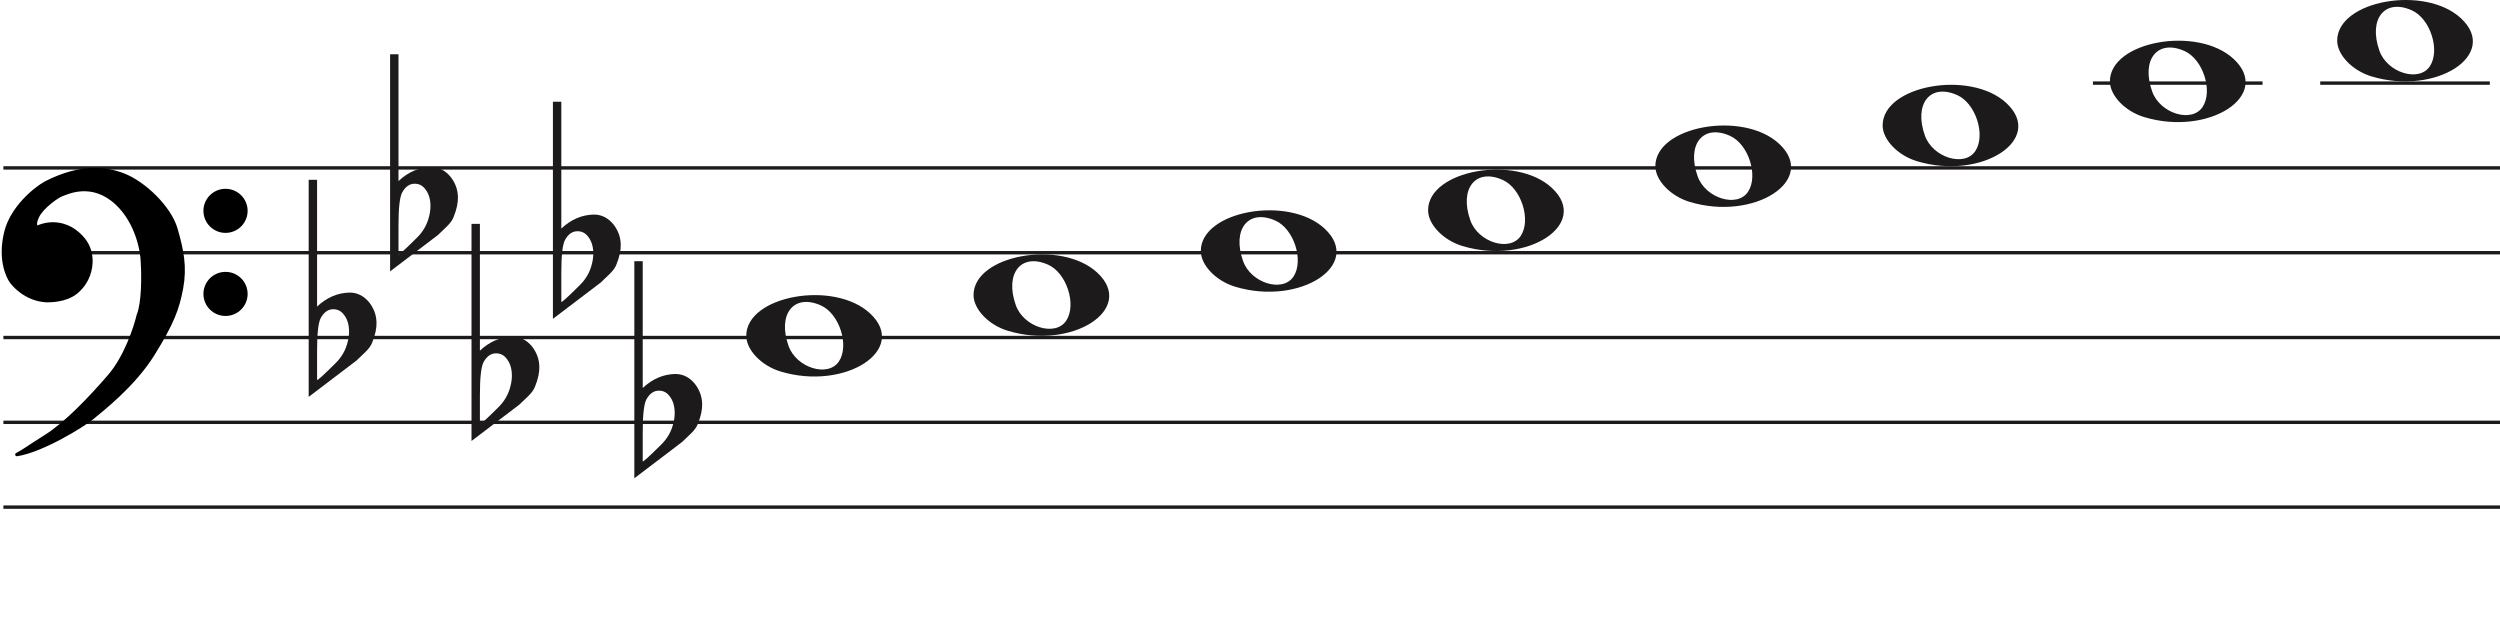
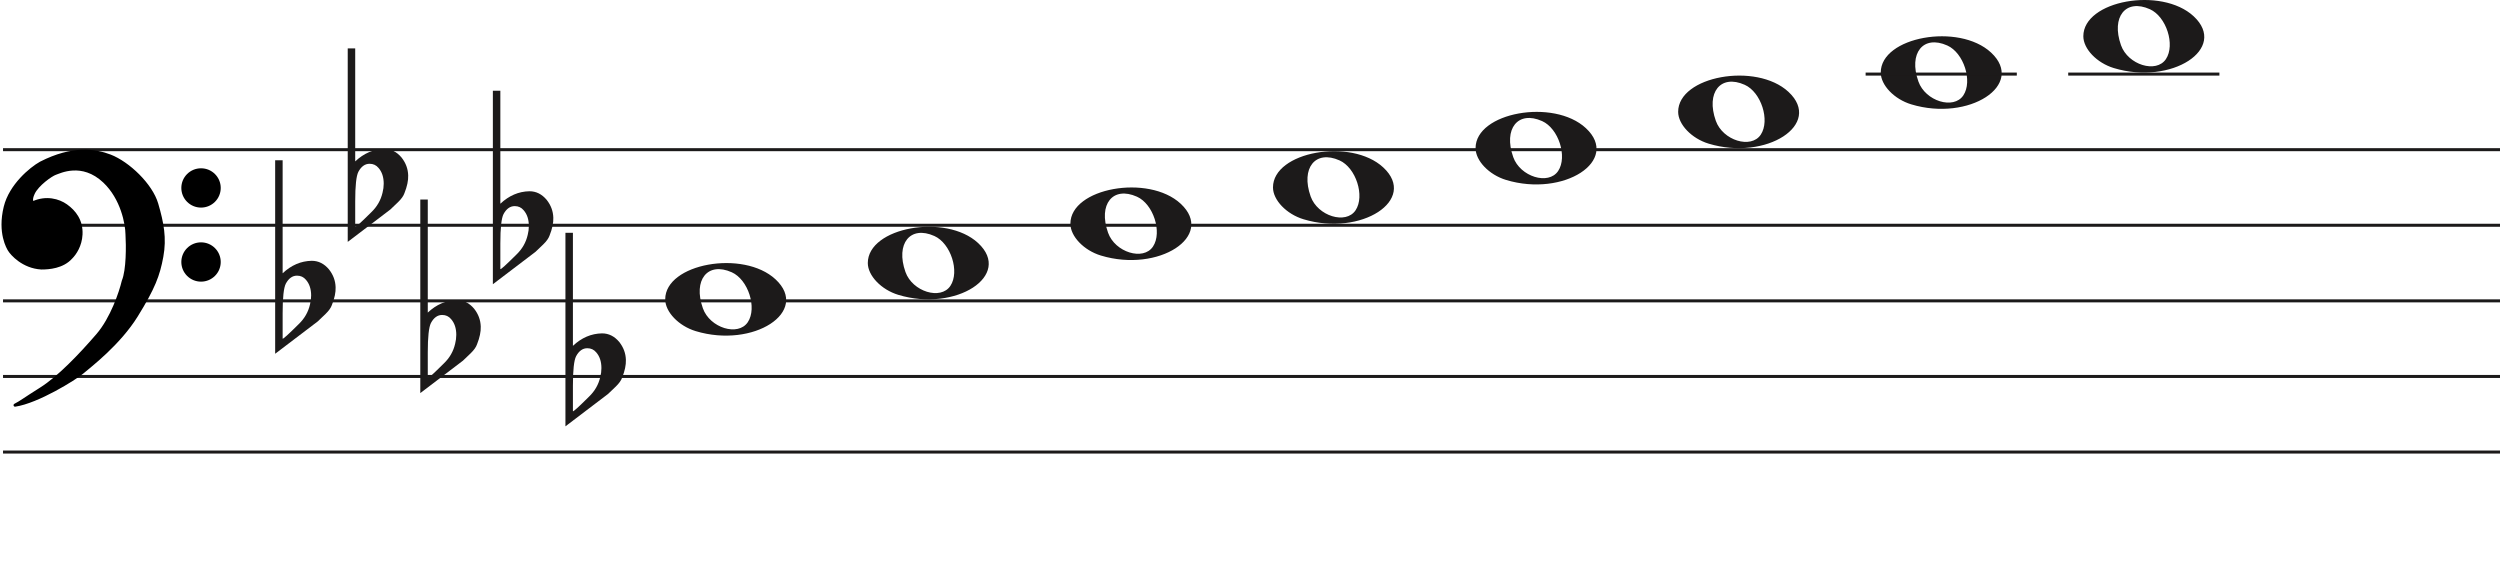
- <svg xmlns="http://www.w3.org/2000/svg" width="737" height="187" viewBox="0 0 737 187" fill="none">
-   <line x1="1" y1="49.5" x2="737" y2="49.5" stroke="#1C1A1A" />
-   <line x1="1" y1="74.5" x2="737" y2="74.5" stroke="#1C1A1A" />
-   <line x1="1" y1="99.5" x2="737" y2="99.5" stroke="#1C1A1A" />
-   <line x1="1" y1="124.5" x2="737" y2="124.5" stroke="#1C1A1A" />
-   <line x1="1" y1="149.5" x2="737" y2="149.5" stroke="#1C1A1A" />
+ <svg xmlns="http://www.w3.org/2000/svg" width="826.8" height="187" viewBox="0 0 826.8 187" fill="none">
+   <line x1="1" y1="49.5" x2="826.8" y2="49.5" stroke="#1C1A1A" />
+   <line x1="1" y1="74.5" x2="826.8" y2="74.5" stroke="#1C1A1A" />
+   <line x1="1" y1="99.5" x2="826.8" y2="99.5" stroke="#1C1A1A" />
+   <line x1="1" y1="124.5" x2="826.8" y2="124.5" stroke="#1C1A1A" />
+   <line x1="1" y1="149.5" x2="826.8" y2="149.5" stroke="#1C1A1A" />
  <path d="M364.097 84.514C358.453 82.805 354 78.161 354 73.984C354 62.16 379.813 57.481 390.473 67.373C402 78.069 383.188 90.295 364.097 84.514H364.097ZM381.315 81.544C384.455 76.829 381.453 67.486 376.013 65.048C368.025 61.467 363.129 67.569 366.456 76.959C368.757 83.453 378.119 86.343 381.315 81.544Z" fill="#1C1A1A" />
  <path d="M297.097 97.514C291.453 95.805 287 91.161 287 86.984C287 75.16 312.813 70.481 323.473 80.373C335 91.069 316.188 103.295 297.097 97.514H297.097ZM314.315 94.544C317.455 89.829 314.453 80.486 309.013 78.048C301.025 74.467 296.129 80.569 299.456 89.959C301.757 96.453 311.119 99.343 314.315 94.544Z" fill="#1C1A1A" />
  <path d="M230.097 109.514C224.453 107.805 220 103.161 220 98.984C220 87.16 245.813 82.481 256.473 92.373C268 103.069 249.188 115.295 230.097 109.514H230.097ZM247.315 106.544C250.455 101.829 247.453 92.486 242.013 90.048C234.025 86.467 229.129 92.569 232.456 101.959C234.757 108.453 244.119 111.343 247.315 106.544Z" fill="#1C1A1A" />
  <path d="M431.097 72.514C425.453 70.805 421 66.161 421 61.984C421 50.16 446.813 45.481 457.473 55.373C469 66.069 450.188 78.295 431.097 72.514H431.097ZM448.315 69.544C451.455 64.829 448.453 55.486 443.013 53.048C435.025 49.467 430.129 55.569 433.456 64.959C435.757 71.453 445.119 74.343 448.315 69.544Z" fill="#1C1A1A" />
  <path d="M699.097 22.515C693.453 20.805 689 16.161 689 11.984C689 0.16 714.813 -4.519 725.473 5.372C737 16.069 718.188 28.295 699.097 22.515H699.097ZM716.315 19.544C719.455 14.829 716.453 5.486 711.013 3.048C703.025 -0.533 698.129 5.569 701.456 14.959C703.757 21.453 713.119 24.343 716.315 19.544Z" fill="#1C1A1A" />
  <path d="M632.097 34.514C626.453 32.805 622 28.161 622 23.984C622 12.16 647.813 7.481 658.473 17.372C670 28.069 651.188 40.295 632.097 34.514H632.097ZM649.315 31.544C652.455 26.829 649.453 17.486 644.013 15.048C636.025 11.467 631.129 17.569 634.456 26.959C636.757 33.453 646.119 36.343 649.315 31.544Z" fill="#1C1A1A" />
  <path d="M565.097 47.514C559.453 45.805 555 41.161 555 36.984C555 25.16 580.813 20.481 591.473 30.372C603 41.069 584.188 53.295 565.097 47.514H565.097ZM582.315 44.544C585.455 39.829 582.453 30.486 577.013 28.048C569.025 24.467 564.129 30.569 567.456 39.959C569.757 46.453 579.119 49.343 582.315 44.544Z" fill="#1C1A1A" />
  <path d="M498.097 59.514C492.453 57.805 488 53.161 488 48.984C488 37.16 513.813 32.481 524.473 42.373C536 53.069 517.188 65.295 498.097 59.514H498.097ZM515.315 56.544C518.455 51.829 515.453 42.486 510.013 40.048C502.025 36.467 497.129 42.569 500.456 51.959C502.757 58.453 512.119 61.343 515.315 56.544Z" fill="#1C1A1A" />
  <path d="M93.475 53V84.091C93.475 84.091 93.475 86.186 93.475 90.378C96.332 87.693 99.537 86.317 103.091 86.252C105.313 86.252 107.217 87.201 108.804 89.101C110.2 90.869 110.93 92.834 110.994 94.995C111.057 96.698 110.645 98.662 109.756 100.889C109.439 101.806 108.74 102.788 107.661 103.836C106.836 104.622 105.979 105.441 105.091 106.292C100.394 109.829 95.697 113.398 91 117V53H93.475ZM101.187 92.539C100.426 91.622 99.442 91.164 98.236 91.164C96.713 91.164 95.475 92.048 94.523 93.816C93.825 95.191 93.475 98.433 93.475 103.542V111.99C93.539 112.252 95.316 110.647 98.807 107.176C100.711 105.343 101.949 103.181 102.52 100.693C102.774 99.71 102.901 98.728 102.901 97.746C102.901 95.584 102.33 93.849 101.187 92.539Z" fill="#1C1A1A" />
  <path d="M117.475 16V47.091C117.475 47.091 117.475 49.186 117.475 53.378C120.332 50.693 123.537 49.317 127.091 49.252C129.313 49.252 131.217 50.202 132.804 52.101C134.2 53.869 134.93 55.834 134.994 57.995C135.057 59.698 134.645 61.662 133.756 63.889C133.439 64.806 132.74 65.788 131.661 66.836C130.836 67.622 129.979 68.441 129.091 69.292C124.394 72.829 119.697 76.398 115 80V16H117.475ZM125.187 55.539C124.426 54.622 123.442 54.164 122.236 54.164C120.712 54.164 119.475 55.048 118.523 56.816C117.824 58.191 117.475 61.433 117.475 66.541V74.99C117.539 75.252 119.316 73.647 122.807 70.176C124.711 68.343 125.949 66.181 126.52 63.693C126.774 62.71 126.901 61.728 126.901 60.746C126.901 58.584 126.33 56.849 125.187 55.539Z" fill="#1C1A1A" />
  <path d="M141.475 66V97.091C141.475 97.091 141.475 99.186 141.475 103.378C144.332 100.693 147.537 99.317 151.091 99.252C153.313 99.252 155.217 100.201 156.804 102.101C158.2 103.869 158.93 105.834 158.994 107.995C159.057 109.698 158.645 111.662 157.756 113.889C157.439 114.806 156.74 115.788 155.661 116.836C154.836 117.622 153.979 118.441 153.091 119.292C148.394 122.829 143.697 126.398 139 130V66H141.475ZM149.187 105.539C148.426 104.622 147.442 104.164 146.236 104.164C144.712 104.164 143.475 105.048 142.523 106.816C141.824 108.191 141.475 111.433 141.475 116.542V124.99C141.539 125.252 143.316 123.647 146.807 120.176C148.711 118.343 149.949 116.181 150.52 113.693C150.774 112.71 150.901 111.728 150.901 110.746C150.901 108.584 150.33 106.849 149.187 105.539Z" fill="#1C1A1A" />
  <path d="M165.475 30V61.091C165.475 61.091 165.475 63.186 165.475 67.378C168.332 64.693 171.537 63.317 175.091 63.252C177.313 63.252 179.217 64.201 180.804 66.101C182.2 67.869 182.93 69.834 182.994 71.995C183.057 73.698 182.645 75.662 181.756 77.889C181.439 78.806 180.74 79.788 179.661 80.836C178.836 81.622 177.979 82.441 177.091 83.292C172.394 86.829 167.697 90.398 163 94V30H165.475ZM173.187 69.539C172.426 68.622 171.442 68.164 170.236 68.164C168.712 68.164 167.475 69.048 166.523 70.816C165.824 72.191 165.475 75.433 165.475 80.541V88.99C165.539 89.252 167.316 87.647 170.807 84.176C172.711 82.343 173.949 80.181 174.52 77.693C174.774 76.71 174.901 75.728 174.901 74.746C174.901 72.584 174.33 70.849 173.187 69.539Z" fill="#1C1A1A" />
  <path d="M189.475 77V108.091C189.475 108.091 189.475 110.186 189.475 114.378C192.332 111.693 195.537 110.317 199.091 110.252C201.313 110.252 203.217 111.201 204.804 113.101C206.2 114.869 206.93 116.834 206.994 118.995C207.057 120.698 206.645 122.662 205.756 124.889C205.439 125.806 204.74 126.788 203.661 127.836C202.836 128.622 201.979 129.441 201.091 130.292C196.394 133.829 191.697 137.398 187 141V77H189.475ZM197.187 116.539C196.426 115.622 195.442 115.164 194.236 115.164C192.712 115.164 191.475 116.048 190.523 117.816C189.824 119.191 189.475 122.433 189.475 127.542V135.99C189.539 136.252 191.316 134.647 194.807 131.176C196.711 129.343 197.949 127.181 198.52 124.693C198.774 123.71 198.901 122.728 198.901 121.746C198.901 119.584 198.33 117.849 197.187 116.539Z" fill="#1C1A1A" />
  <line x1="684" y1="24.5" x2="734" y2="24.5" stroke="#1C1A1A" />
  <line x1="617" y1="24.5" x2="667" y2="24.5" stroke="#1C1A1A" />
  <path d="M27.123 123.24C24.796 125.193 12.47 132.891 4.976 134C7.102 132.891 7.773 132.225 13.589 128.565C19.306 124.967 26.34 117.694 32.268 110.817C37.01 105.315 39.911 96.619 40.768 92.959C42.289 89.32 42.222 81.164 41.999 77.54C41.961 74.028 40.41 65.605 34.505 60.014C27.123 53.026 19.629 56.909 18.287 57.352C16.944 57.796 12.358 61.013 11.016 63.897C9.943 66.204 10.569 66.929 11.016 67.003C15.273 65.117 19.35 66.2 21.872 68.001C24.668 69.998 27.017 72.993 26.794 77.54C26.615 81.179 24.824 83.863 23.482 85.194C20.686 88.3 16.199 88.633 13.701 88.633C7.661 88.3 3.865 83.974 3.075 82.643C2.746 82.088 -0.392 77.097 1.733 68.445C3.481 61.326 10.159 55.763 13.477 53.914C24.103 48.478 31.597 49.73 36.406 51.584C42.446 53.914 49.99 61.124 51.841 67.446C53.693 73.769 54.638 78.76 53.519 84.861C52.401 90.962 50.835 95.177 45.13 104.384C39.426 113.59 30.031 120.8 27.123 123.24Z" fill="black" />
  <path d="M4.976 134L4.745 133.557C4.529 133.67 4.425 133.922 4.501 134.154C4.576 134.387 4.808 134.53 5.05 134.495L4.976 134ZM27.123 123.24L26.801 122.857L27.123 123.24ZM45.13 104.384L45.556 104.647L45.13 104.384ZM51.841 67.446L52.321 67.306L51.841 67.446ZM36.406 51.584L36.586 51.118V51.118L36.406 51.584ZM13.477 53.914L13.249 53.469L13.241 53.473L13.234 53.477L13.477 53.914ZM1.733 68.445L2.218 68.564L1.733 68.445ZM3.075 82.643L2.645 82.898H2.645L3.075 82.643ZM13.701 88.633L13.673 89.132L13.687 89.133H13.701V88.633ZM23.482 85.194L23.13 84.839L23.12 84.849L23.11 84.859L23.482 85.194ZM26.794 77.54L26.294 77.516L26.794 77.54ZM21.872 68.001L22.163 67.594L21.872 68.001ZM11.016 67.003L10.935 67.496L11.082 67.52L11.219 67.46L11.016 67.003ZM11.016 63.897L11.47 64.108L11.016 63.897ZM18.287 57.352L18.443 57.827L18.287 57.352ZM34.505 60.014L34.161 60.378L34.505 60.014ZM41.999 77.54L41.499 77.546L41.499 77.558L41.5 77.571L41.999 77.54ZM40.768 92.959L40.307 92.766L40.291 92.804L40.281 92.844L40.768 92.959ZM32.268 110.817L31.889 110.491L32.268 110.817ZM13.589 128.565L13.855 128.988L13.589 128.565ZM5.05 134.495C8.889 133.926 13.91 131.687 18.223 129.377C22.542 127.065 26.241 124.633 27.444 123.624L26.801 122.857C25.678 123.8 22.05 126.194 17.751 128.496C13.447 130.8 8.558 132.964 4.903 133.505L5.05 134.495ZM27.444 123.624C30.328 121.204 39.799 113.937 45.556 104.647L44.705 104.12C39.053 113.243 29.734 120.397 26.801 122.857L27.444 123.624ZM45.556 104.647C51.282 95.405 52.878 91.131 54.011 84.951L53.027 84.771C51.923 90.793 50.388 94.949 44.705 104.12L45.556 104.647ZM54.011 84.951C55.15 78.736 54.18 73.655 52.321 67.306L51.361 67.587C53.205 73.883 54.125 78.785 53.027 84.771L54.011 84.951ZM52.321 67.306C51.363 64.034 48.953 60.581 46.049 57.665C43.142 54.747 39.689 52.315 36.586 51.118L36.226 52.051C39.163 53.184 42.502 55.521 45.34 58.371C48.181 61.223 50.468 64.536 51.361 67.587L52.321 67.306ZM36.586 51.118C31.655 49.216 24.012 47.963 13.249 53.469L13.705 54.359C24.193 48.994 31.538 50.243 36.226 52.051L36.586 51.118ZM13.234 53.477C11.525 54.429 8.984 56.316 6.647 58.865C4.311 61.414 2.148 64.657 1.247 68.325L2.218 68.564C3.065 65.114 5.115 62.016 7.385 59.541C9.653 57.066 12.111 55.247 13.72 54.35L13.234 53.477ZM1.247 68.325C-0.921 77.156 2.282 82.286 2.645 82.898L3.505 82.388C3.21 81.89 0.138 77.037 2.218 68.564L1.247 68.325ZM2.645 82.898C3.079 83.63 4.276 85.094 6.128 86.419C7.989 87.75 10.537 88.959 13.673 89.132L13.728 88.133C10.824 87.973 8.455 86.854 6.71 85.606C4.957 84.352 3.861 82.987 3.505 82.388L2.645 82.898ZM13.701 89.133C16.203 89.133 20.898 88.811 23.853 85.528L23.11 84.859C20.473 87.789 16.195 88.133 13.701 88.133V89.133ZM23.834 85.549C25.244 84.151 27.107 81.354 27.293 77.565L26.294 77.516C26.123 81.003 24.404 83.575 23.13 84.839L23.834 85.549ZM27.293 77.565C27.528 72.794 25.048 69.654 22.163 67.594L21.582 68.408C24.289 70.341 26.507 73.191 26.294 77.516L27.293 77.565ZM22.163 67.594C19.521 65.707 15.257 64.577 10.814 66.546L11.219 67.46C15.289 65.657 19.18 66.693 21.582 68.408L22.163 67.594ZM11.098 66.509C11.097 66.509 11.075 66.505 11.045 66.473C11.016 66.441 10.965 66.366 10.939 66.207C10.885 65.873 10.95 65.225 11.47 64.108L10.563 63.686C10.009 64.876 9.85 65.744 9.952 66.368C10.059 67.023 10.466 67.418 10.935 67.496L11.098 66.509ZM11.47 64.108C12.092 62.771 13.501 61.304 14.969 60.096C15.695 59.498 16.42 58.976 17.042 58.578C17.676 58.173 18.17 57.917 18.443 57.827L18.13 56.878C17.732 57.009 17.149 57.322 16.504 57.735C15.847 58.156 15.089 58.701 14.334 59.324C12.838 60.555 11.283 62.139 10.563 63.686L11.47 64.108ZM18.443 57.827C19.183 57.583 21.282 56.544 24.156 56.396C26.998 56.25 30.579 56.987 34.161 60.378L34.848 59.651C31.048 56.054 27.192 55.238 24.105 55.397C21.052 55.554 18.733 56.678 18.13 56.878L18.443 57.827ZM34.161 60.378C39.932 65.84 41.462 74.108 41.499 77.546L42.499 77.535C42.461 73.947 40.889 65.37 34.848 59.651L34.161 60.378ZM41.5 77.571C41.611 79.367 41.683 82.294 41.538 85.219C41.393 88.166 41.031 91.035 40.307 92.766L41.23 93.151C42.027 91.244 42.392 88.216 42.537 85.269C42.684 82.3 42.611 79.337 42.498 77.51L41.5 77.571ZM40.281 92.844C39.431 96.476 36.553 105.079 31.889 110.491L32.646 111.144C37.467 105.551 40.391 96.762 41.255 93.073L40.281 92.844ZM31.889 110.491C25.961 117.368 18.97 124.587 13.322 128.142L13.855 128.988C19.642 125.346 26.718 118.021 32.646 111.144L31.889 110.491ZM13.322 128.142C10.409 129.975 8.783 131.059 7.624 131.821C6.467 132.581 5.785 133.014 4.745 133.557L5.208 134.443C6.293 133.877 7.009 133.422 8.173 132.657C9.334 131.894 10.952 130.815 13.855 128.988L13.322 128.142Z" fill="black" />
  <ellipse cx="66.485" cy="62.156" rx="6.515" ry="6.498" fill="black" />
  <ellipse cx="66.485" cy="86.647" rx="6.515" ry="6.498" fill="black" />
</svg>
